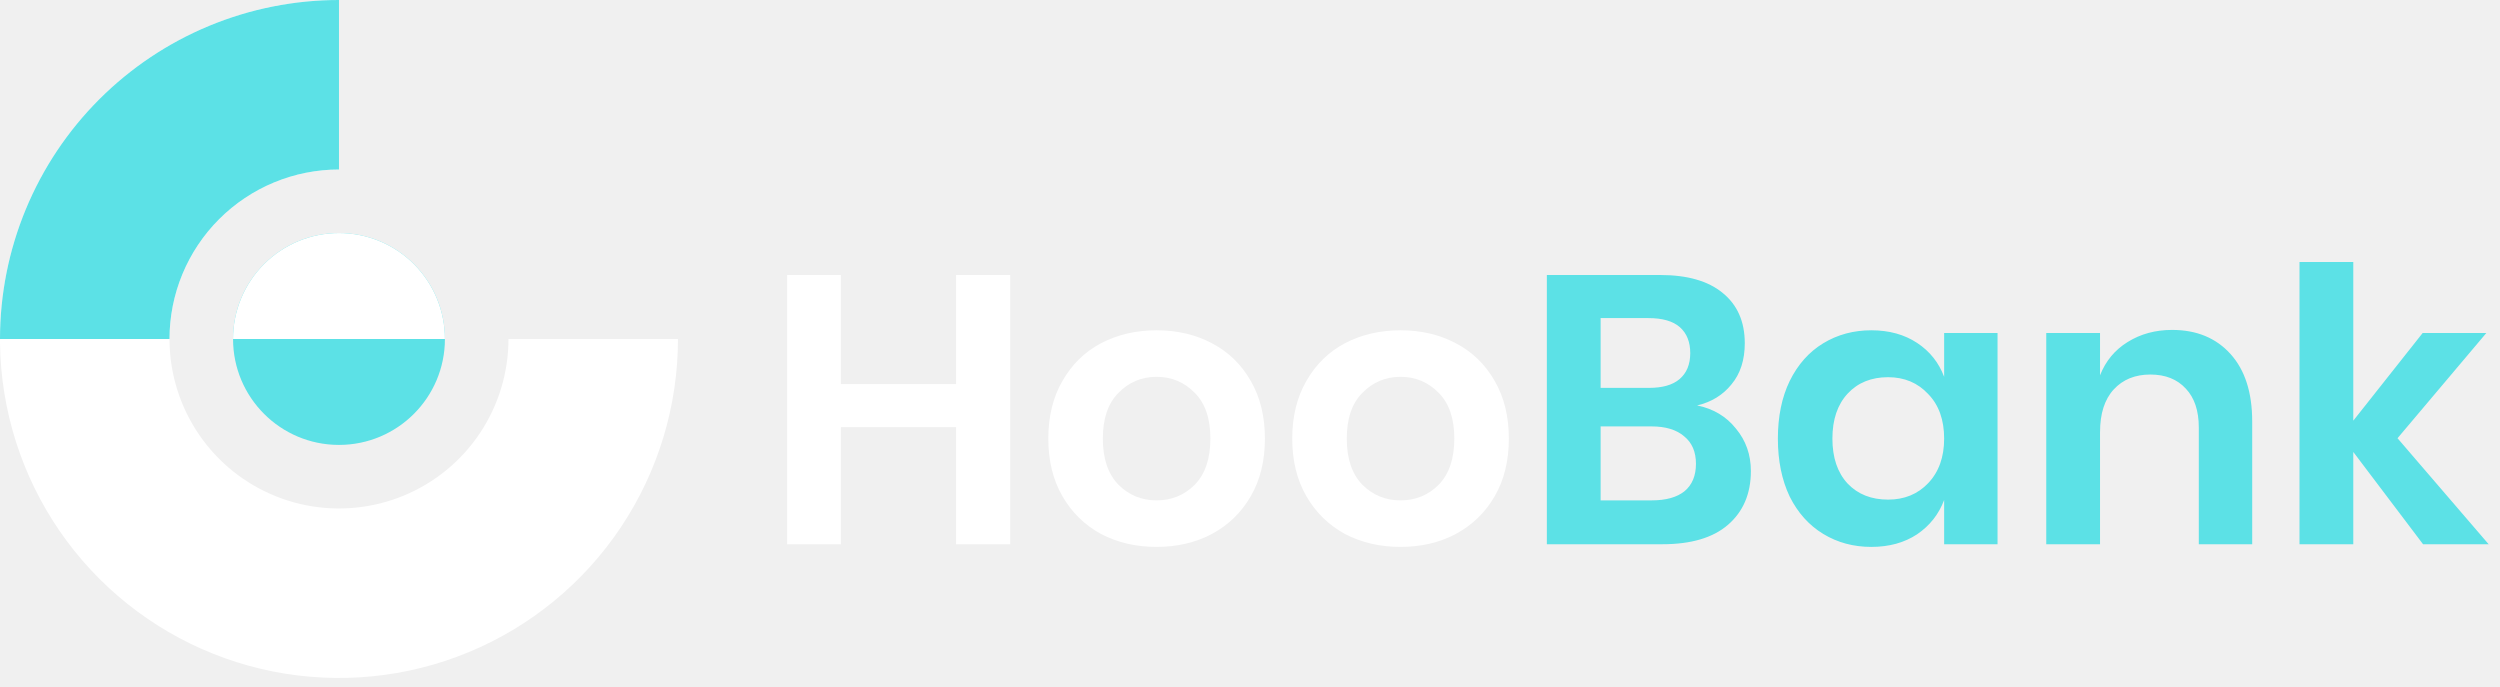
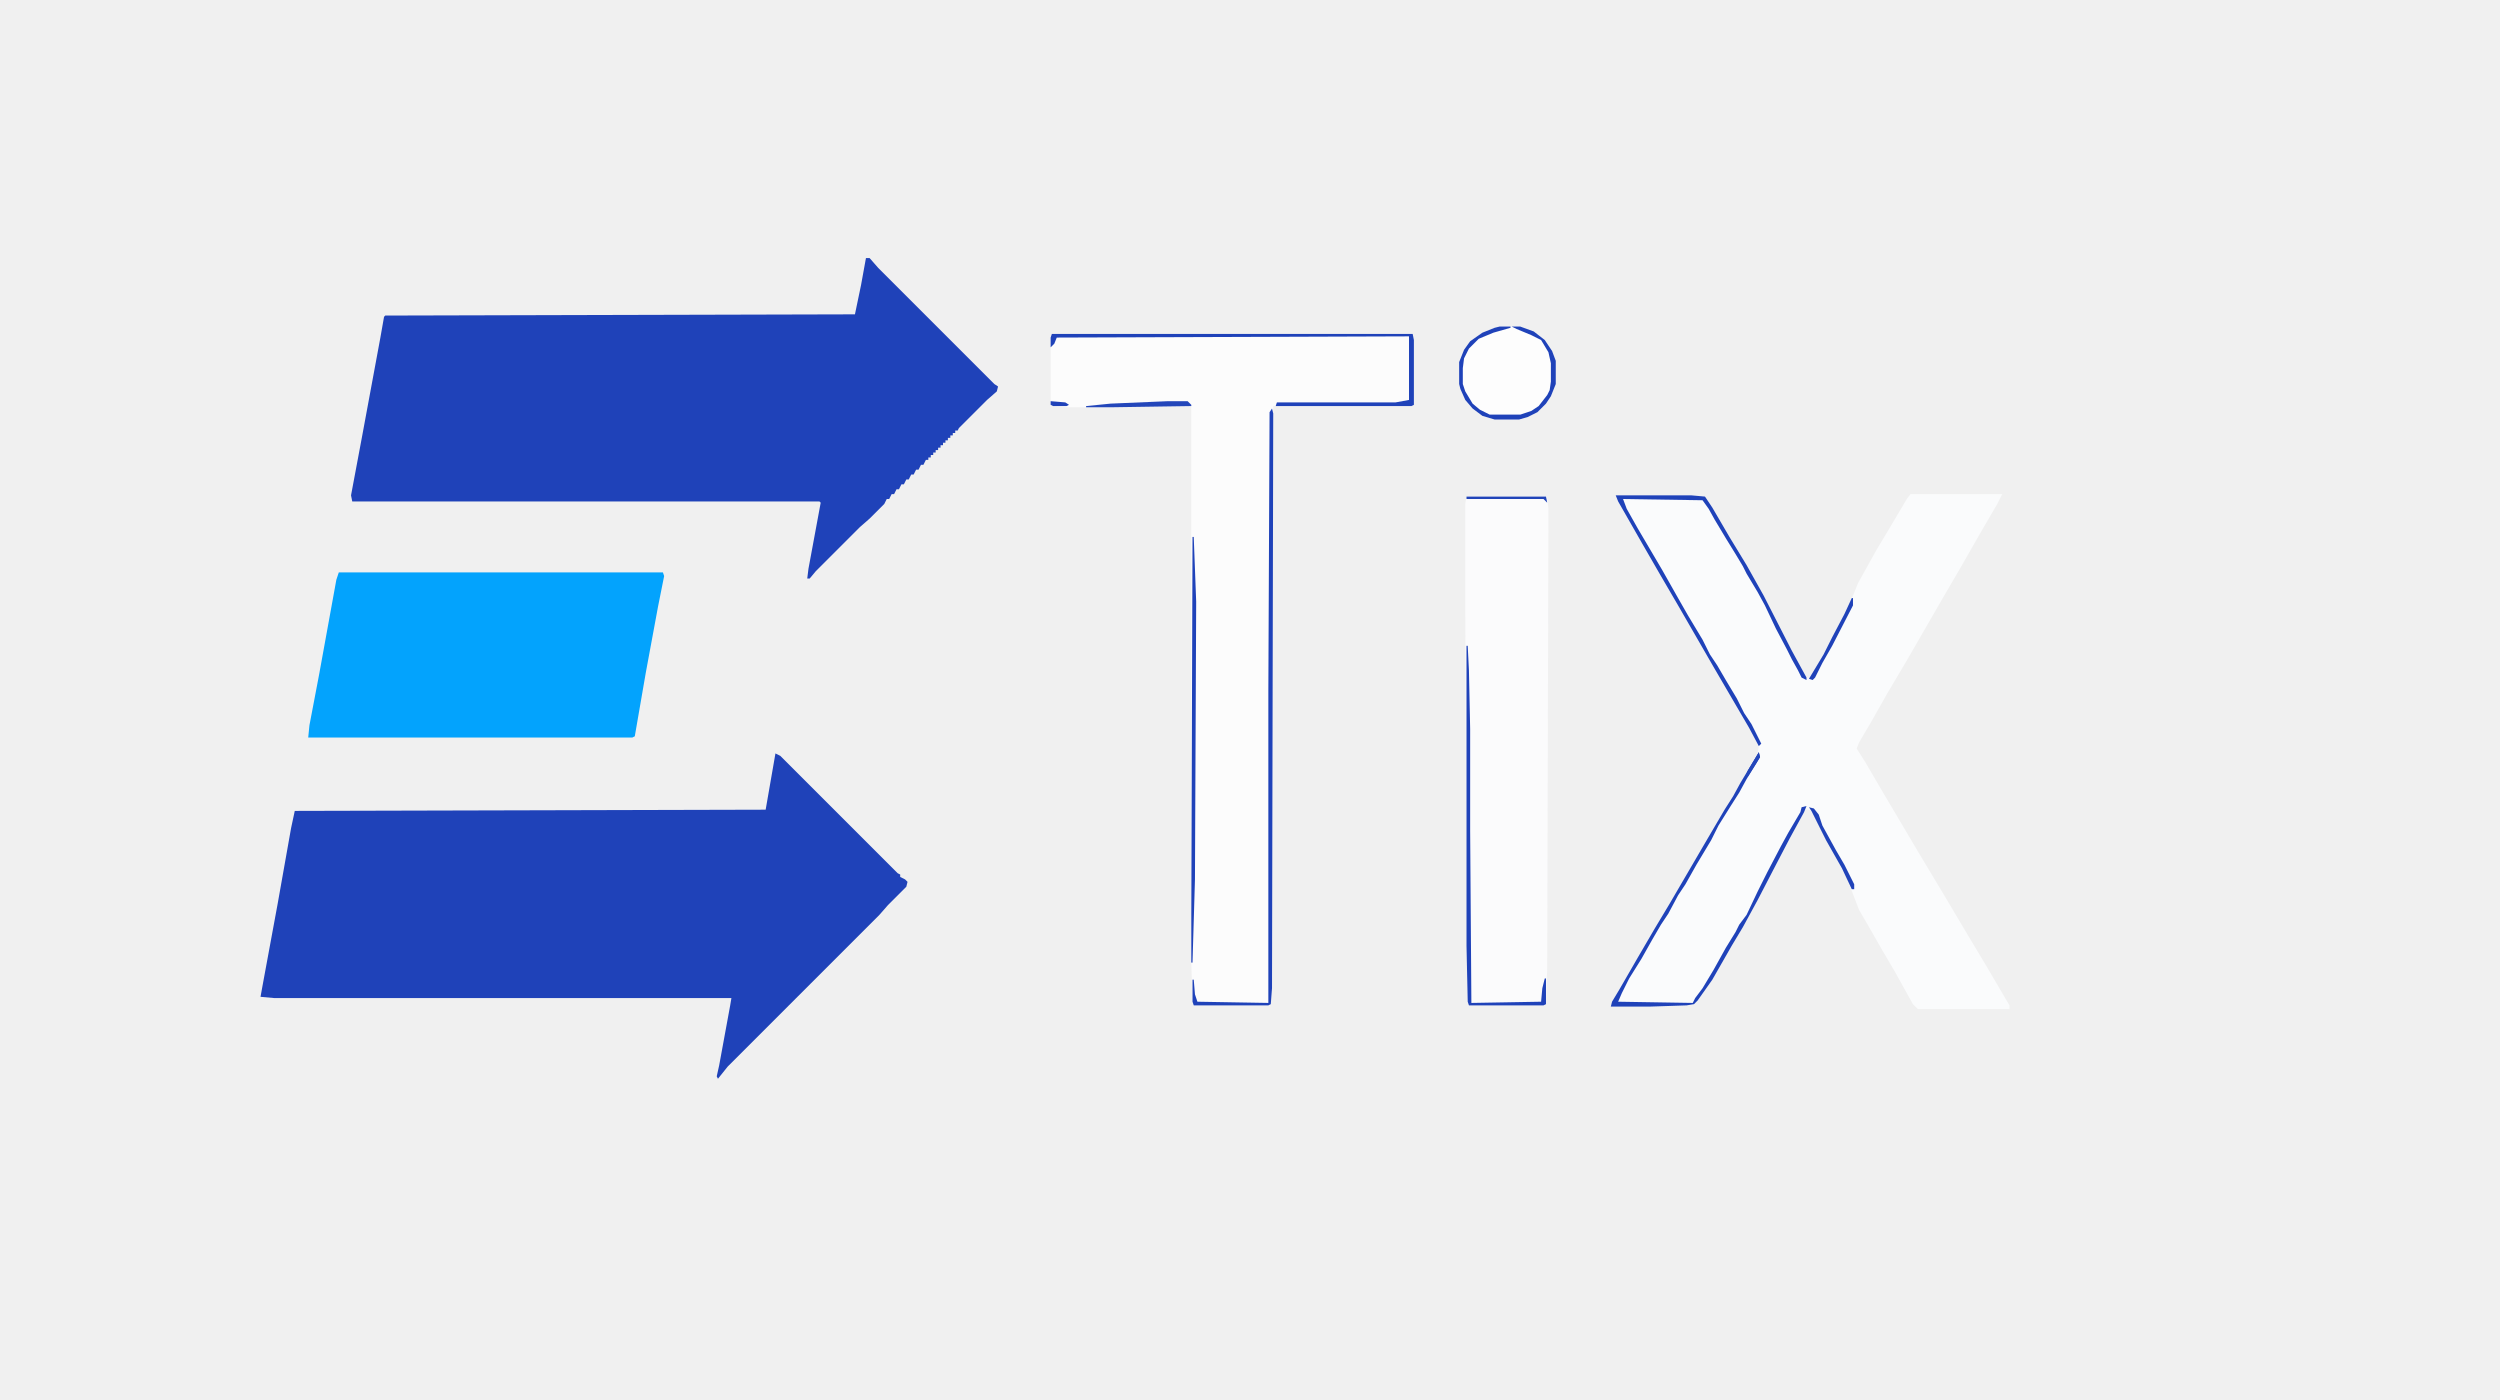
- <svg xmlns="http://www.w3.org/2000/svg" width="266" height="73" viewBox="0 0 266 73" fill="none">
-   <path d="M107.487 29.26V57.907H101.725V45.45H89.471V57.907H83.749V29.26H89.471V40.865H101.725V29.26H107.487ZM123.063 35.143C125.255 35.143 127.216 35.603 128.947 36.523C130.705 37.443 132.085 38.782 133.086 40.54C134.087 42.271 134.587 44.314 134.587 46.667C134.587 49.02 134.087 51.063 133.086 52.794C132.085 54.525 130.705 55.864 128.947 56.811C127.216 57.731 125.255 58.191 123.063 58.191C120.872 58.191 118.898 57.731 117.139 56.811C115.408 55.864 114.042 54.525 113.041 52.794C112.04 51.063 111.54 49.02 111.54 46.667C111.54 44.314 112.04 42.271 113.041 40.54C114.042 38.782 115.408 37.443 117.139 36.523C118.898 35.603 120.872 35.143 123.063 35.143ZM123.063 40.094C121.467 40.094 120.115 40.662 119.006 41.798C117.897 42.907 117.342 44.53 117.342 46.667C117.342 48.804 117.897 50.441 119.006 51.577C120.115 52.686 121.467 53.24 123.063 53.24C124.659 53.24 126.012 52.686 127.121 51.577C128.23 50.441 128.785 48.804 128.785 46.667C128.785 44.53 128.23 42.907 127.121 41.798C126.012 40.662 124.659 40.094 123.063 40.094ZM149.018 35.143C151.209 35.143 153.17 35.603 154.901 36.523C156.66 37.443 158.039 38.782 159.04 40.54C160.041 42.271 160.542 44.314 160.542 46.667C160.542 49.02 160.041 51.063 159.04 52.794C158.039 54.525 156.66 55.864 154.901 56.811C153.17 57.731 151.209 58.191 149.018 58.191C146.827 58.191 144.852 57.731 143.094 56.811C141.363 55.864 139.996 54.525 138.996 52.794C137.995 51.063 137.494 49.02 137.494 46.667C137.494 44.314 137.995 42.271 138.996 40.54C139.996 38.782 141.363 37.443 143.094 36.523C144.852 35.603 146.827 35.143 149.018 35.143ZM149.018 40.094C147.422 40.094 146.069 40.662 144.96 41.798C143.851 42.907 143.297 44.53 143.297 46.667C143.297 48.804 143.851 50.441 144.96 51.577C146.069 52.686 147.422 53.24 149.018 53.24C150.614 53.24 151.966 52.686 153.076 51.577C154.185 50.441 154.739 48.804 154.739 46.667C154.739 44.53 154.185 42.907 153.076 41.798C151.966 40.662 150.614 40.094 149.018 40.094Z" fill="white" />
-   <path d="M180.572 43.137C182.303 43.489 183.683 44.314 184.711 45.612C185.766 46.883 186.293 48.385 186.293 50.116C186.293 52.524 185.482 54.431 183.859 55.837C182.263 57.217 179.936 57.907 176.88 57.907H164.585V29.26H176.636C179.531 29.26 181.749 29.896 183.291 31.167C184.86 32.438 185.644 34.224 185.644 36.523C185.644 38.308 185.171 39.769 184.224 40.905C183.304 42.041 182.087 42.785 180.572 43.137ZM170.306 41.27H175.459C176.893 41.27 177.975 40.959 178.706 40.337C179.463 39.688 179.842 38.768 179.842 37.578C179.842 36.388 179.476 35.468 178.746 34.819C178.016 34.17 176.893 33.845 175.378 33.845H170.306V41.27ZM175.743 53.24C177.258 53.24 178.421 52.916 179.233 52.267C180.045 51.59 180.45 50.617 180.45 49.345C180.45 48.074 180.031 47.1 179.192 46.424C178.381 45.72 177.218 45.369 175.703 45.369H170.306V53.24H175.743ZM199.107 35.143C201 35.143 202.623 35.59 203.976 36.483C205.329 37.375 206.289 38.579 206.857 40.094V35.428H212.538V57.907H206.857V53.2C206.289 54.715 205.329 55.932 203.976 56.852C202.623 57.744 201 58.191 199.107 58.191C197.213 58.191 195.509 57.731 193.994 56.811C192.479 55.892 191.289 54.566 190.423 52.835C189.585 51.076 189.166 49.02 189.166 46.667C189.166 44.314 189.585 42.271 190.423 40.54C191.289 38.782 192.479 37.443 193.994 36.523C195.509 35.603 197.213 35.143 199.107 35.143ZM200.892 40.134C199.107 40.134 197.673 40.716 196.591 41.879C195.509 43.042 194.968 44.638 194.968 46.667C194.968 48.696 195.509 50.292 196.591 51.455C197.673 52.591 199.107 53.159 200.892 53.159C202.623 53.159 204.044 52.578 205.153 51.414C206.289 50.224 206.857 48.642 206.857 46.667C206.857 44.665 206.289 43.083 205.153 41.92C204.044 40.729 202.623 40.134 200.892 40.134ZM231.113 35.103C233.709 35.103 235.779 35.955 237.321 37.659C238.863 39.363 239.634 41.757 239.634 44.841V57.907H233.953V45.49C233.953 43.705 233.493 42.325 232.573 41.352C231.654 40.351 230.396 39.85 228.8 39.85C227.177 39.85 225.878 40.378 224.904 41.433C223.931 42.488 223.444 44.003 223.444 45.977V57.907H217.722V35.428H223.444V39.931C224.039 38.417 225.013 37.24 226.365 36.401C227.745 35.536 229.327 35.103 231.113 35.103ZM257.814 57.907L250.389 48.087V57.907H244.668V27.88H250.389V44.76L257.774 35.428H264.55L255.096 46.627L264.793 57.907H257.814Z" fill="#5CE1E6" />
-   <path d="M36.068 0C28.934 -8.50666e-08 21.961 2.115 16.03 6.079C10.098 10.042 5.475 15.675 2.745 22.265C0.016 28.856 -0.699 36.108 0.693 43.104C2.085 50.101 5.52 56.527 10.564 61.572C15.608 66.616 22.035 70.051 29.031 71.443C36.028 72.834 43.28 72.12 49.87 69.39C56.461 66.66 62.094 62.037 66.057 56.106C70.02 50.175 72.136 43.201 72.136 36.068L54.102 36.068C54.102 39.635 53.044 43.121 51.062 46.087C49.081 49.053 46.264 51.364 42.969 52.729C39.674 54.094 36.048 54.451 32.55 53.755C29.051 53.059 25.838 51.342 23.316 48.82C20.794 46.298 19.076 43.084 18.38 39.586C17.685 36.088 18.042 32.462 19.407 29.166C20.772 25.871 23.083 23.055 26.049 21.073C29.014 19.092 32.501 18.034 36.068 18.034L36.068 0Z" fill="white" />
-   <path d="M36.068 0C31.331 -5.64821e-08 26.641 0.933 22.265 2.745C17.889 4.558 13.913 7.215 10.564 10.564C7.215 13.913 4.558 17.889 2.745 22.265C0.933 26.641 -7.1519e-07 31.331 0 36.068L18.034 36.068C18.034 33.7 18.5 31.355 19.407 29.166C20.313 26.979 21.641 24.991 23.316 23.316C24.991 21.641 26.979 20.313 29.166 19.407C31.355 18.5 33.7 18.034 36.068 18.034L36.068 0Z" fill="#5CE1E6" />
-   <circle cx="36.068" cy="36.068" r="11.271" fill="#5CE1E6" />
-   <path d="M47.339 36.068C47.339 34.588 47.047 33.122 46.481 31.755C45.915 30.387 45.084 29.145 44.038 28.098C42.991 27.051 41.749 26.221 40.381 25.655C39.014 25.088 37.548 24.797 36.068 24.797C34.588 24.797 33.122 25.088 31.755 25.655C30.387 26.221 29.145 27.051 28.098 28.098C27.051 29.145 26.221 30.387 25.655 31.755C25.088 33.122 24.797 34.588 24.797 36.068L36.068 36.068H47.339Z" fill="white" />
+ <svg xmlns="http://www.w3.org/2000/svg" version="1.1" viewBox="0 0 2044 1144" width="511" height="286">
+   <path transform="translate(634,616)" d="m0 0 4 2 96 96 2 1v2l4 2 2 2-1 4-15 15-7 8-124 124-8 10-1-2 2-9 9-49 1-6h-374l-11-1 2-11 12-65 11-62 3-14 385-1z" fill="#1F42B9" />
+   <path transform="translate(708,211)" d="m0 0h3l7 8 95 95 3 2-1 4-8 7-23 23-1 2h-2v2h-2v2h-2v2h-2v2h-2v2h-2v2h-2v2h-2v2h-2v2h-2v2h-2v2h-2v2h-2l-2 4h-2l-2 4h-2l-2 4h-2l-2 4h-2l-2 4h-2l-2 4h-2l-2 4h-2l-2 4h-2l-2 4-12 12-8 7-36 36-5 6h-2l1-8 10-54-1-1h-382l-1-5 9-48 15-81 3-17 1-1 384-1 5-24z" fill="#1F42B9" />
+   <path transform="translate(1562,404)" d="m0 0h75l-4 8-14 24-16 28-14 24-30 52-16 27-13 23-10 17-2 5 7 11 14 24 16 27 13 22 21 35 19 32 15 25 17 29 3 5v3h-75l-4-4-15-27-10-17-12-21-7-12-10-26-15-28-10-19-5-9h-4l-14 26-10 19-15 29-12 22-9 15-16 28-12 17-3 3-6 1-30 1h-32l1-4 6-10 15-26 14-24 12-20 28-48 17-29 7-11 6-11 14-24 1-6-8-15-28-48-30-52-14-24-15-26-20-35-2-5h62l11 1 6 9 14 24 14 23 14 25 23 45 12 22h3l11-19 7-14 10-19 7-15 4-10 15-27 9-15 16-27z" fill="#FAFBFC" />
+   <path transform="translate(860,273)" d="m0 0h295l1 5v53l-2 1h-113l-1 476-1 13-2 1h-61l-1-3-1-32v-455l-66 1h-35l-12-1-2-1v-55z" fill="#FCFCFC" />
+   <path transform="translate(277,468)" d="m0 0h265l1 3-5 25-10 54-9 52-2 1h-265l1-10 8-42 14-77z" fill="#03A3FD" />
+   <path transform="translate(1199,406)" d="m0 0h65l1 1 1 9-1 375-1 30-2 1h-61l-1-3-1-46-1-277v-84z" fill="#FBFBFC" />
+   <path transform="translate(1226,267)" d="m0 0h17l11 4 9 7 6 9 3 8v19l-4 10-4 6-7 7-8 4-7 2h-20l-10-3-8-6-6-7-4-9-1-4v-18l4-10 5-7 10-7 10-4z" fill="#FDFDFD" />
+   <path transform="translate(1040,334)" d="m0 0 1 4-1 470-1 13-2 1h-61l-1-3v-18h1l1 12 2 6 58 1v-255l1-228z" fill="#1F42B9" />
+   <path transform="translate(860,273)" d="m0 0h295l1 5v53l-2 1h-111l1-3h97l11-2v-52l-288 1-2 5-3 3v-8z" fill="#1F42B9" />
+   <path transform="translate(1321,405)" d="m0 0h62l11 1 6 9 14 24 14 23 14 25 23 45 12 22v2l-4-2-3-6-5-9-4-8-9-17-9-19-6-11-9-15-3-6-6-10-8-13-9-15-5-9-5-7-65-1 3 8 9 16 20 34 13 23 8 14 12 20 6 12 6 9 7 12 9 15 6 12 6 9 8 16-2 2-8-15-28-48-30-52-14-24-15-26-20-35z" fill="#1F42B9" />
+   <path transform="translate(1438,615)" d="m0 0 1 4-3 5-8 13-6 11-7 11-10 16-6 12-12 20-9 16-6 9-8 15-6 9-7 12-9 16-10 16-6 12-3 7 61 1 2-4 6-8 9-15 10-18 8-13 3-6 6-8 9-19 8-16 11-21 6-11 10-17 1-4 4-1-2 5-12 22-12 23-14 27-12 22-9 15-16 28-12 17-3 3-6 1-30 1h-32l1-4 6-10 15-26 14-24 12-20 28-48 17-29 7-11 6-11z" fill="#1F42B9" />
+   <path transform="translate(1199,528)" d="m0 0h1l1 20 1 48v83l1 141 57-1 1-11 2-8h1v21l-2 1h-61l-1-3-1-46z" fill="#1F42B9" />
+   <path transform="translate(975,439)" d="m0 0h1l2 53-1 227-2 68h-1v-38z" fill="#1F42B9" />
+   <path transform="translate(1226,267)" d="m0 0h9v1l-14 4-12 5-8 8-4 8-1 8v13l2 6 6 10 6 5 8 4h25l9-3 6-4 7-9 2-4 1-7v-15l-2-9-6-10-8-4-12-5-4-2h7l11 4 9 7 6 9 3 8v19l-4 10-4 6-7 7-8 4-7 2h-20l-10-3-8-6-6-7-4-9-1-4v-18l4-10 5-7 10-7 10-4z" fill="#1F42B9" />
+   <path transform="translate(955,328)" d="m0 0h16l3 3v1l-66 1h-20v-1l20-2z" fill="#2346BA" />
+   <path transform="translate(1479,660)" d="m0 0 4 1 4 5 3 9 11 20 7 12 8 16v4h-2l-8-17-13-23-12-24z" fill="#2043B9" />
+   <path transform="translate(1514,489)" d="m0 0h1v6l-17 33-8 14-6 12-2 2-3-1 12-20 7-14 10-19z" fill="#1F42B9" />
+   <path transform="translate(1199,406)" d="m0 0h65l1 5-3-3h-63z" fill="#2144B9" />
+   <path transform="translate(1438,615)" d="m0 0 1 4-3 5-7 11h-2l2-5z" fill="#2346BA" />
+   <path transform="translate(859,328)" d="m0 0 12 1 3 2-2 1h-11l-2-1z" fill="#1F42B9" />
+   <path transform="translate(585,882)" d="m0 0" fill="#1F42B9" />
</svg>
